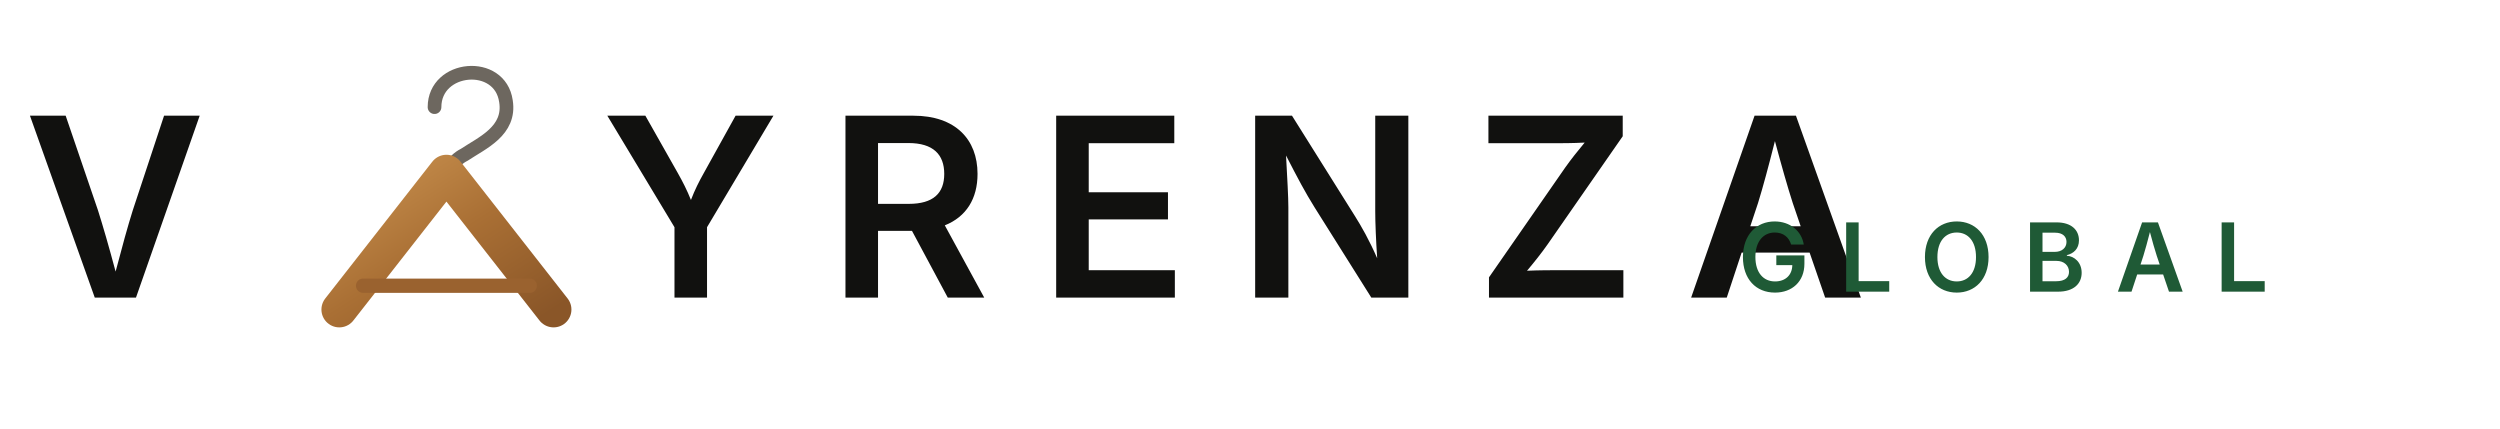
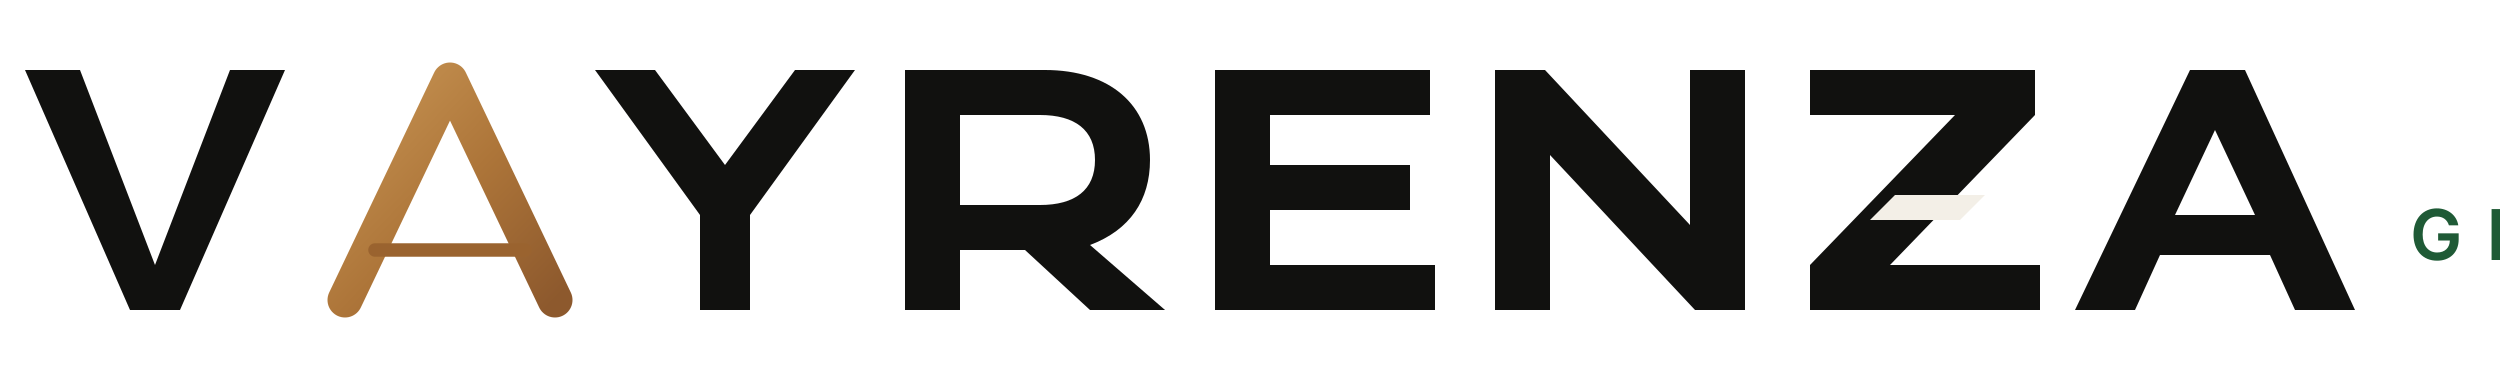
- <svg xmlns="http://www.w3.org/2000/svg" viewBox="0 0 420 72" role="img" aria-labelledby="title desc">
+ <svg xmlns="http://www.w3.org/2000/svg" viewBox="0 0 500 76" role="img" aria-labelledby="title desc">
  <defs>
    <linearGradient id="wood" x1="0" y1="0" x2="1" y2="1">
-       <stop offset="0" stop-color="#c9914f" />
-       <stop offset="0.5" stop-color="#a96f34" />
-       <stop offset="1" stop-color="#8a5628" />
+       <stop offset="0" stop-color="#c89554" />
+       <stop offset="0.52" stop-color="#ad7539" />
+       <stop offset="1" stop-color="#8d592d" />
    </linearGradient>
  </defs>
  <style>
-     .main{font-family:Inter,Arial,sans-serif;font-size:42px;font-weight:600;letter-spacing:8px;fill:#11110f}
-     .global{font-family:Inter,Arial,sans-serif;font-size:16px;font-weight:600;letter-spacing:5px;fill:#1F5A36}
-     .hanger-wood{fill:none;stroke:url(#wood);stroke-width:6;stroke-linecap:round;stroke-linejoin:round}
-     .hanger-bar{fill:none;stroke:#9a622f;stroke-width:2.4;stroke-linecap:round}
-     .hanger-hook{fill:none;stroke:#6d675f;stroke-width:2.3;stroke-linecap:round;stroke-linejoin:round}
+     .mark{fill:#11110f}
+     .hanger{fill:none;stroke:url(#wood);stroke-width:7;stroke-linecap:round;stroke-linejoin:round}
+     .hangerbar{fill:none;stroke:#9a632f;stroke-width:2.7;stroke-linecap:round}
+     .global{font-family:Inter,Arial,sans-serif;font-size:14px;font-weight:600;letter-spacing:4.8px;fill:#1F5A36}
  </style>
-   <text class="main" x="4" y="50">V</text>
-   <g aria-hidden="true" transform="translate(53 5)">
-     <path class="hanger-hook" d="M20 13c0-7 11-8 12-1 .8 5-4 7-7 9-2 1-3 3-3 5" />
-     <path class="hanger-wood" d="M22 24 4 47M22 24l18 23" />
-     <path class="hanger-bar" d="M8 43h28" />
+   <path class="mark" d="M5 14h11l15 39 15-39h11L36 62H26L5 14Z" />
+   <g aria-hidden="true" transform="translate(66 8)">
+     <path class="hanger" d="M24 8 3 52M24 8l21 44" />
+     <path class="hangerbar" d="M9 42h30" />
  </g>
-   <text class="main" x="101" y="50">YRENZA</text>
-   <text class="global" x="292" y="49">GLOBAL</text>
+   <path class="mark" d="M119 14h12l14 19 14-19h12l-21 29v19h-10V43l-21-29Z" />
+   <path class="mark" fill-rule="evenodd" d="M181 14h28c13 0 21 7 21 18 0 8-4 14-12 17l15 13h-15l-13-12h-13v12h-11V14Zm11 9v18h16c7 0 11-3 11-9s-4-9-11-9h-16Z" />
+   <path class="mark" d="M243 14h43v9h-32v10h28v9h-28v11h33v9h-44V14Z" />
+   <path class="mark" d="M299 14h10l29 31V14h11v48h-10l-29-31v31h-11V14Z" />
+   <path class="mark" d="M362 14h45v9l-29 30h30v9h-46v-9l29-30h-29v-9Z" />
+   <path d="M379 39h18l-5 5h-18l5-5Z" fill="#f3efe7" />
+   <path class="mark" fill-rule="evenodd" d="M438 14h11l22 48h-12l-5-11h-22l-5 11h-12l23-48Zm5 12-8 17h16l-8-17Z" />
+   <text class="global" x="482" y="52">GLOBAL</text>
</svg>
